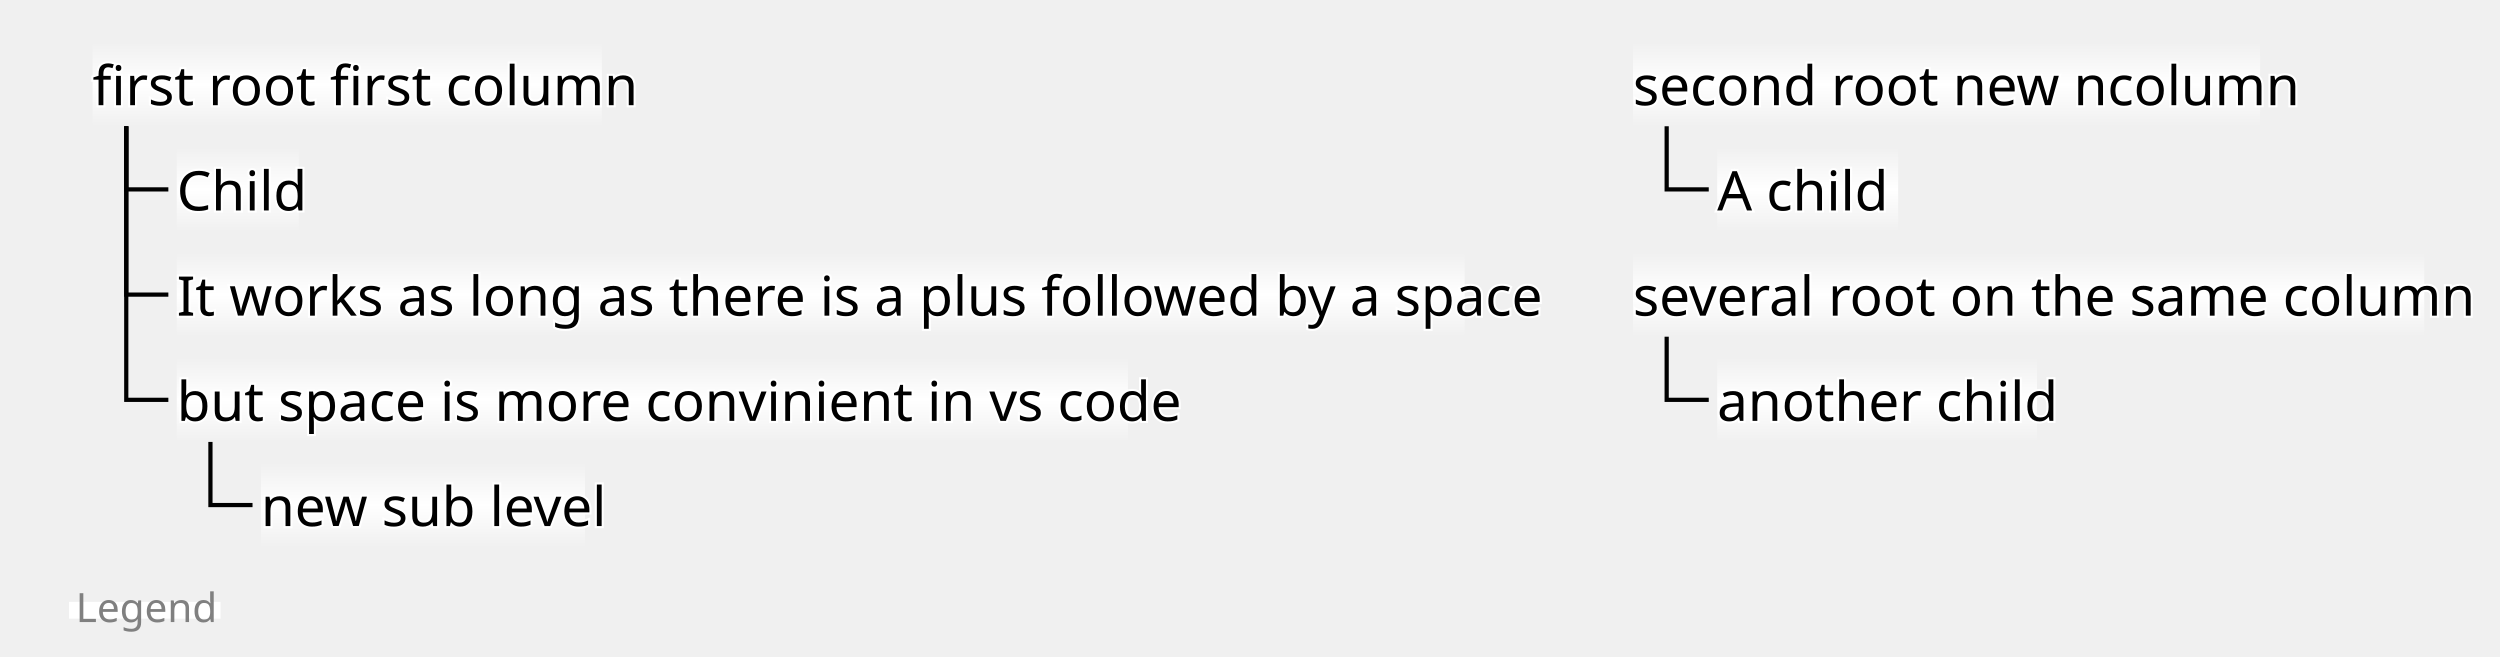
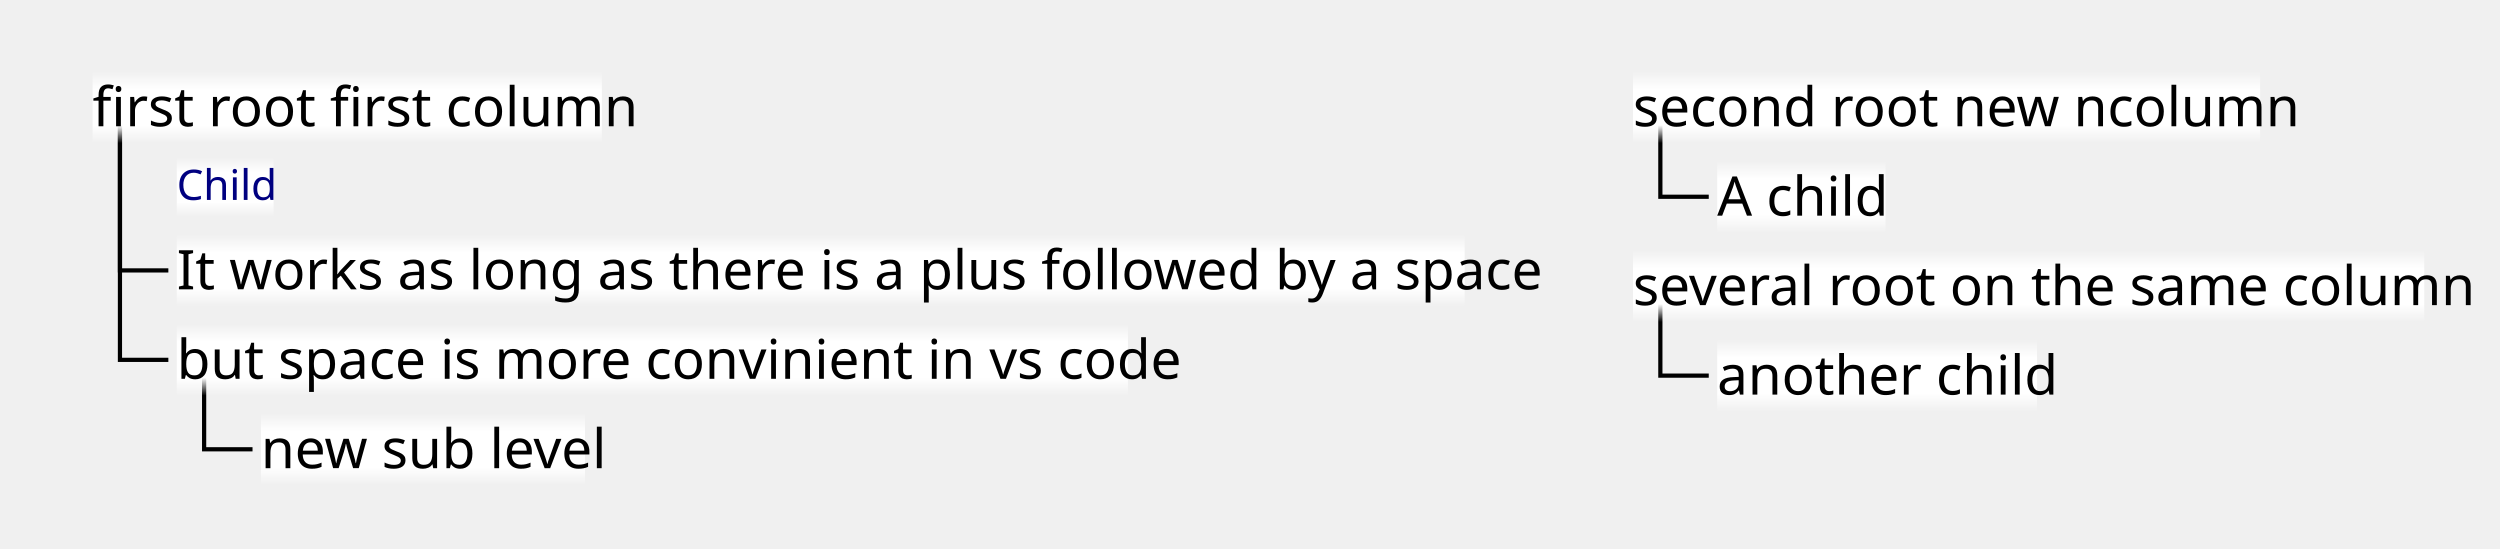
- <svg xmlns="http://www.w3.org/2000/svg" width="594" height="156" style="background-color:white" version="1.1">
+ <svg xmlns="http://www.w3.org/2000/svg" width="594" height="130.25" style="background-color:white" version="1.1">
  <defs>
    <marker id="arrow_i" refX="6" refY="3" markerWidth="6" markerHeight="6" orient="auto-start-reverse">
      <path d="M 0 0 L 6 3 L 0 6 z" fill="steelblue" />
    </marker>
    <marker id="arrow_c" refX="6" refY="3" markerWidth="6" markerHeight="6" orient="auto-start-reverse">
      <path d="M 0 0 L 6 3 L 0 6 z" fill="hotpink" />
    </marker>
    <marker id="arrow_a" refX="6" refY="3" markerWidth="6" markerHeight="6" orient="auto-start-reverse">
      <path d="M 0 0 L 6 3 L 0 6 z" fill="green" />
    </marker>
    <g id="undef">
      <rect x="0" y="0" width="18" height="18" fill="red" rx="4" />
      <text font-family="system-ui" dominant-baseline="middle" text-anchor="middle" font-weight="bolder" font-style="normal" font-size="16" x="10" y="11" fill="white">?</text>
    </g>
    <g id="placeholder">
      <rect x="0" y="0" width="18" height="18" fill="LightCyan" rx="4" />
    </g>
    <g id="eff">
-       <circle r="4" cx="-10" cy="10" fill="darkorange" stroke="white" stroke-width="0.25" />
+       <circle r="4" cx="-4" cy="0" fill="darkorange" stroke="white" stroke-width="0.25" />
    </g>
    <linearGradient id="grad" x1="0%" x2="0%" y1="0%" y2="100%">
      <stop offset="0%" stop-color="white" stop-opacity="0" />
+       <stop offset="25%" stop-color="white" stop-opacity="1.0" />
      <stop offset="50%" stop-color="white" stop-opacity="1.0" />
+       <stop offset="75%" stop-color="white" stop-opacity="1.0" />
      <stop offset="100%" stop-color="white" stop-opacity="0" />
    </linearGradient>
    <g id="D">
      <rect x="0" y="1" width="18" height="18" fill="lightgray" rx="4" />
-       <text font-family="system-ui" dominant-baseline="middle" text-anchor="middle" font-weight="bold" font-style="normal" font-size="10" x="10" y="11" fill="white">
+       <text font-family="system-ui" dominant-baseline="middle" text-anchor="middle" font-weight="bold" font-style="normal" font-size="11" x="10" y="11" fill="white">
D
</text>
    </g>
    <g id="IW">
      <rect x="0" y="1" width="18" height="18" fill="blue" rx="4" />
-       <text font-family="system-ui" dominant-baseline="middle" text-anchor="middle" font-weight="bold" font-style="normal" font-size="10" x="10" y="11" fill="white">
+       <text font-family="system-ui" dominant-baseline="middle" text-anchor="middle" font-weight="bold" font-style="normal" font-size="11" x="10" y="11" fill="white">
IW
</text>
    </g>
    <g id="F">
      <rect x="0" y="1" width="18" height="18" fill="orange" rx="4" />
-       <text font-family="system-ui" dominant-baseline="middle" text-anchor="middle" font-weight="bold" font-style="normal" font-size="10" x="10" y="11" fill="white">
+       <text font-family="system-ui" dominant-baseline="middle" text-anchor="middle" font-weight="bold" font-style="normal" font-size="11" x="10" y="11" fill="white">
F
</text>
    </g>
    <g id="R">
      <rect x="0" y="1" width="18" height="18" fill="green" rx="4" />
-       <text font-family="system-ui" dominant-baseline="middle" text-anchor="middle" font-weight="bold" font-style="normal" font-size="10" x="10" y="11" fill="white">
+       <text font-family="system-ui" dominant-baseline="middle" text-anchor="middle" font-weight="bold" font-style="normal" font-size="11" x="10" y="11" fill="white">
R
</text>
    </g>
    <g id="O">
      <rect x="0" y="1" width="18" height="18" fill="black" rx="4" />
-       <text font-family="system-ui" dominant-baseline="middle" text-anchor="middle" font-weight="bold" font-style="normal" font-size="10" x="10" y="11" fill="white">
+       <text font-family="system-ui" dominant-baseline="middle" text-anchor="middle" font-weight="bold" font-style="normal" font-size="11" x="10" y="11" fill="white">
O
</text>
    </g>
    <g id="matrice">
      <polyline fill="none" stroke="white" points="-5,17 -7.5,19.5" stroke-width="2.5" stroke-linecap="round" />
      <polyline fill="none" stroke="white" points="-5,17 -5,12" stroke-width="2.5" stroke-linecap="round" />
      <polyline fill="none" stroke="white" points="-5,17 0,17" stroke-width="2.5" stroke-linecap="round" />
      <polyline fill="none" stroke="steelblue" points="-5,17 -5,12" stroke-width="2" stroke-linecap="round" />
      <polyline fill="none" stroke="steelblue" points="-5,17 0,17" stroke-width="2" stroke-linecap="round" />
      <polyline fill="none" stroke="steelblue" points="-5,17 -7.5,19.5" stroke-width="2" stroke-linecap="round" />
    </g>
    <g id="context">
      <circle r="4" cx="17" cy="17" fill="royalblue" stroke="white" stroke-width="0.25" />
    </g>
    <g id="lock">
      <rect x="13" y="-2" width="8" height="8" fill="indigo" stroke="white" stroke-width="0.25" />
      <path d="M 14 -2 A 3 3, 0,1,1,20 -2" stroke-width="2" fill="none" stroke="indigo" />
    </g>
    <g id="unlock">
      <rect x="13" y="-2" width="8" height="8" fill="indigo" stroke="white" stroke-width="0.25" />
      <path d="M 14 -2 A 3 3, 0,1,0,8 -2" stroke-width="2" fill="none" stroke="indigo" />
    </g>
    <g id="noway">
      <circle r="7" cx="20" cy="0" fill="red" stroke="white" stroke-width="0.25" />
      <line x1="16" y1="0" x2="24" y2="0" stroke="white" stroke-width="2.5" />
    </g>
  </defs>
-   <g id="legend" transform="translate(2,135) scale(0.8,0.8)">
-     <rect width="-Infinity" height="13" x="0" y="12" fill="none" stroke="gray" stroke-width="1" />
-     <g transform="translate(5,25)">		
- 	</g>
-     <rect x="18" y="10" width="45" height="5" fill="white" />
-     <text stroke="none" font-family="system-ui" font-weight="normal" font-style="normal" font-size="12" x="20" y="16" fill="grey">
- 	Legend
- 	</text>
+   <polyline fill="none" stroke="black" stroke-width="1" points="28.5,25.5 28.5,64.25 40,64.25" />
+   <polyline fill="none" stroke="black" stroke-width="1" points="28.5,25.5 28.5,85.5 40,85.5" />
+   <polyline fill="none" stroke="black" stroke-width="1" points="48.5,85.5 48.5,106.75 60,106.75" />
+   <polyline fill="none" stroke="black" stroke-width="1" points="394.5,25.5 394.5,46.75 406,46.75" />
+   <polyline fill="none" stroke="black" stroke-width="1" points="394.5,68 394.5,89.25 406,89.25" />
+   <g id="0" transform="translate(20,17)">
+     <rect width="121" height="17" x="2" fill="url(#grad)" />
+     <text id="L_0" font-family="system-ui" font-weight="normal" font-style="normal" font-size="13" stroke="none" stroke-width="0.25" fill="black" paint-order="stroke" x="0" y="0" transform="translate(2 0)">
+       <tspan x="0" dy="1em">first root first column</tspan>
+     </text>
  </g>
-   <polyline fill="none" stroke="black" stroke-width="1" points="30,30 30,45 40,45" />
-   <polyline fill="none" stroke="black" stroke-width="1" points="30,30 30,70 40,70" />
-   <polyline fill="none" stroke="black" stroke-width="1" points="30,30 30,95 40,95" />
-   <polyline fill="none" stroke="black" stroke-width="1" points="50,105 50,120 60,120" />
-   <polyline fill="none" stroke="black" stroke-width="1" points="396,30 396,45 406,45" />
-   <polyline fill="none" stroke="black" stroke-width="1" points="396,80 396,95 406,95" />
-   <g id="0" transform="translate(20,10)">
-     <rect width="121" height="20" x="2" fill="url(#grad)" />
-     <text id="L_0" font-family="system-ui" font-weight="normal" font-style="normal" font-size="13" x="2" y="15" stroke="white" stroke-width="1" fill="black" paint-order="stroke">
- 				first root first column
- 				</text>
+   <g id="1" transform="translate(40,37.5)">
+     <rect width="23" height="14" x="2" fill="url(#grad)" />
+     <text id="L_1" font-family="system-ui" font-weight="normal" font-style="normal" font-size="10" stroke="none" stroke-width="0.25" fill="navy" paint-order="stroke" x="0" y="0" transform="translate(2 0)">
+       <tspan x="0" dy="1em">Child</tspan>
+     </text>
  </g>
-   <g id="1" transform="translate(40,35)">
-     <rect width="29" height="20" x="2" fill="url(#grad)" />
-     <text id="L_1" font-family="system-ui" font-weight="normal" font-style="normal" font-size="13" x="2" y="15" stroke="white" stroke-width="1" fill="black" paint-order="stroke">
- 				Child
- 				</text>
+   <g id="2" transform="translate(40,55.75)">
+     <rect width="306" height="17" x="2" fill="url(#grad)" />
+     <text id="L_2" font-family="system-ui" font-weight="normal" font-style="normal" font-size="13" stroke="none" stroke-width="0.25" fill="black" paint-order="stroke" x="0" y="0" transform="translate(2 0)">
+       <tspan x="0" dy="1em">It works as long as there is a plus followed by a space</tspan>
+     </text>
  </g>
-   <g id="2" transform="translate(40,60)">
-     <rect width="306" height="20" x="2" fill="url(#grad)" />
-     <text id="L_2" font-family="system-ui" font-weight="normal" font-style="normal" font-size="13" x="2" y="15" stroke="white" stroke-width="1" fill="black" paint-order="stroke">
- 				It works as long as there is a plus followed by a space
- 				</text>
+   <g id="3" transform="translate(40,77)">
+     <rect width="226" height="17" x="2" fill="url(#grad)" />
+     <text id="L_3" font-family="system-ui" font-weight="normal" font-style="normal" font-size="13" stroke="none" stroke-width="0.25" fill="black" paint-order="stroke" x="0" y="0" transform="translate(2 0)">
+       <tspan x="0" dy="1em">but space is more convinient in vs code</tspan>
+     </text>
  </g>
-   <g id="3" transform="translate(40,85)">
-     <rect width="226" height="20" x="2" fill="url(#grad)" />
-     <text id="L_3" font-family="system-ui" font-weight="normal" font-style="normal" font-size="13" x="2" y="15" stroke="white" stroke-width="1" fill="black" paint-order="stroke">
- 				but space is more convinient in vs code
- 				</text>
+   <g id="4" transform="translate(60,98.25)">
+     <rect width="77" height="17" x="2" fill="url(#grad)" />
+     <text id="L_4" font-family="system-ui" font-weight="normal" font-style="normal" font-size="13" stroke="none" stroke-width="0.25" fill="black" paint-order="stroke" x="0" y="0" transform="translate(2 0)">
+       <tspan x="0" dy="1em">new sub level</tspan>
+     </text>
  </g>
-   <g id="4" transform="translate(60,110)">
-     <rect width="77" height="20" x="2" fill="url(#grad)" />
-     <text id="L_4" font-family="system-ui" font-weight="normal" font-style="normal" font-size="13" x="2" y="15" stroke="white" stroke-width="1" fill="black" paint-order="stroke">
- 				new sub level
- 				</text>
+   <g id="8" transform="translate(386,17)">
+     <rect width="149" height="17" x="2" fill="url(#grad)" />
+     <text id="L_8" font-family="system-ui" font-weight="normal" font-style="normal" font-size="13" stroke="none" stroke-width="0.25" fill="black" paint-order="stroke" x="0" y="0" transform="translate(2 0)">
+       <tspan x="0" dy="1em">second root new ncolumn</tspan>
+     </text>
  </g>
-   <g id="8" transform="translate(386,10)">
-     <rect width="149" height="20" x="2" fill="url(#grad)" />
-     <text id="L_8" font-family="system-ui" font-weight="normal" font-style="normal" font-size="13" x="2" y="15" stroke="white" stroke-width="1" fill="black" paint-order="stroke">
- 				second root new ncolumn
- 				</text>
+   <g id="9" transform="translate(406,38.25)">
+     <rect width="40" height="17" x="2" fill="url(#grad)" />
+     <text id="L_9" font-family="system-ui" font-weight="normal" font-style="normal" font-size="13" stroke="none" stroke-width="0.25" fill="black" paint-order="stroke" x="0" y="0" transform="translate(2 0)">
+       <tspan x="0" dy="1em"> A child</tspan>
+     </text>
  </g>
-   <g id="9" transform="translate(406,35)">
-     <rect width="43" height="20" x="2" fill="url(#grad)" />
-     <text id="L_9" font-family="system-ui" font-weight="normal" font-style="normal" font-size="13" x="2" y="15" stroke="white" stroke-width="1" fill="black" paint-order="stroke">
- 				 A child
- 				</text>
+   <g id="10" transform="translate(386,59.5)">
+     <rect width="188" height="17" x="2" fill="url(#grad)" />
+     <text id="L_10" font-family="system-ui" font-weight="normal" font-style="normal" font-size="13" stroke="none" stroke-width="0.25" fill="black" paint-order="stroke" x="0" y="0" transform="translate(2 0)">
+       <tspan x="0" dy="1em">several root on the same column</tspan>
+     </text>
  </g>
-   <g id="10" transform="translate(386,60)">
-     <rect width="188" height="20" x="2" fill="url(#grad)" />
-     <text id="L_10" font-family="system-ui" font-weight="normal" font-style="normal" font-size="13" x="2" y="15" stroke="white" stroke-width="1" fill="black" paint-order="stroke">
- 				several root on the same column
- 				</text>
-   </g>
-   <g id="11" transform="translate(406,85)">
-     <rect width="76" height="20" x="2" fill="url(#grad)" />
-     <text id="L_11" font-family="system-ui" font-weight="normal" font-style="normal" font-size="13" x="2" y="15" stroke="white" stroke-width="1" fill="black" paint-order="stroke">
- 				another child
- 				</text>
+   <g id="11" transform="translate(406,80.75)">
+     <rect width="76" height="17" x="2" fill="url(#grad)" />
+     <text id="L_11" font-family="system-ui" font-weight="normal" font-style="normal" font-size="13" stroke="none" stroke-width="0.25" fill="black" paint-order="stroke" x="0" y="0" transform="translate(2 0)">
+       <tspan x="0" dy="1em">another child</tspan>
+     </text>
  </g>
</svg>
